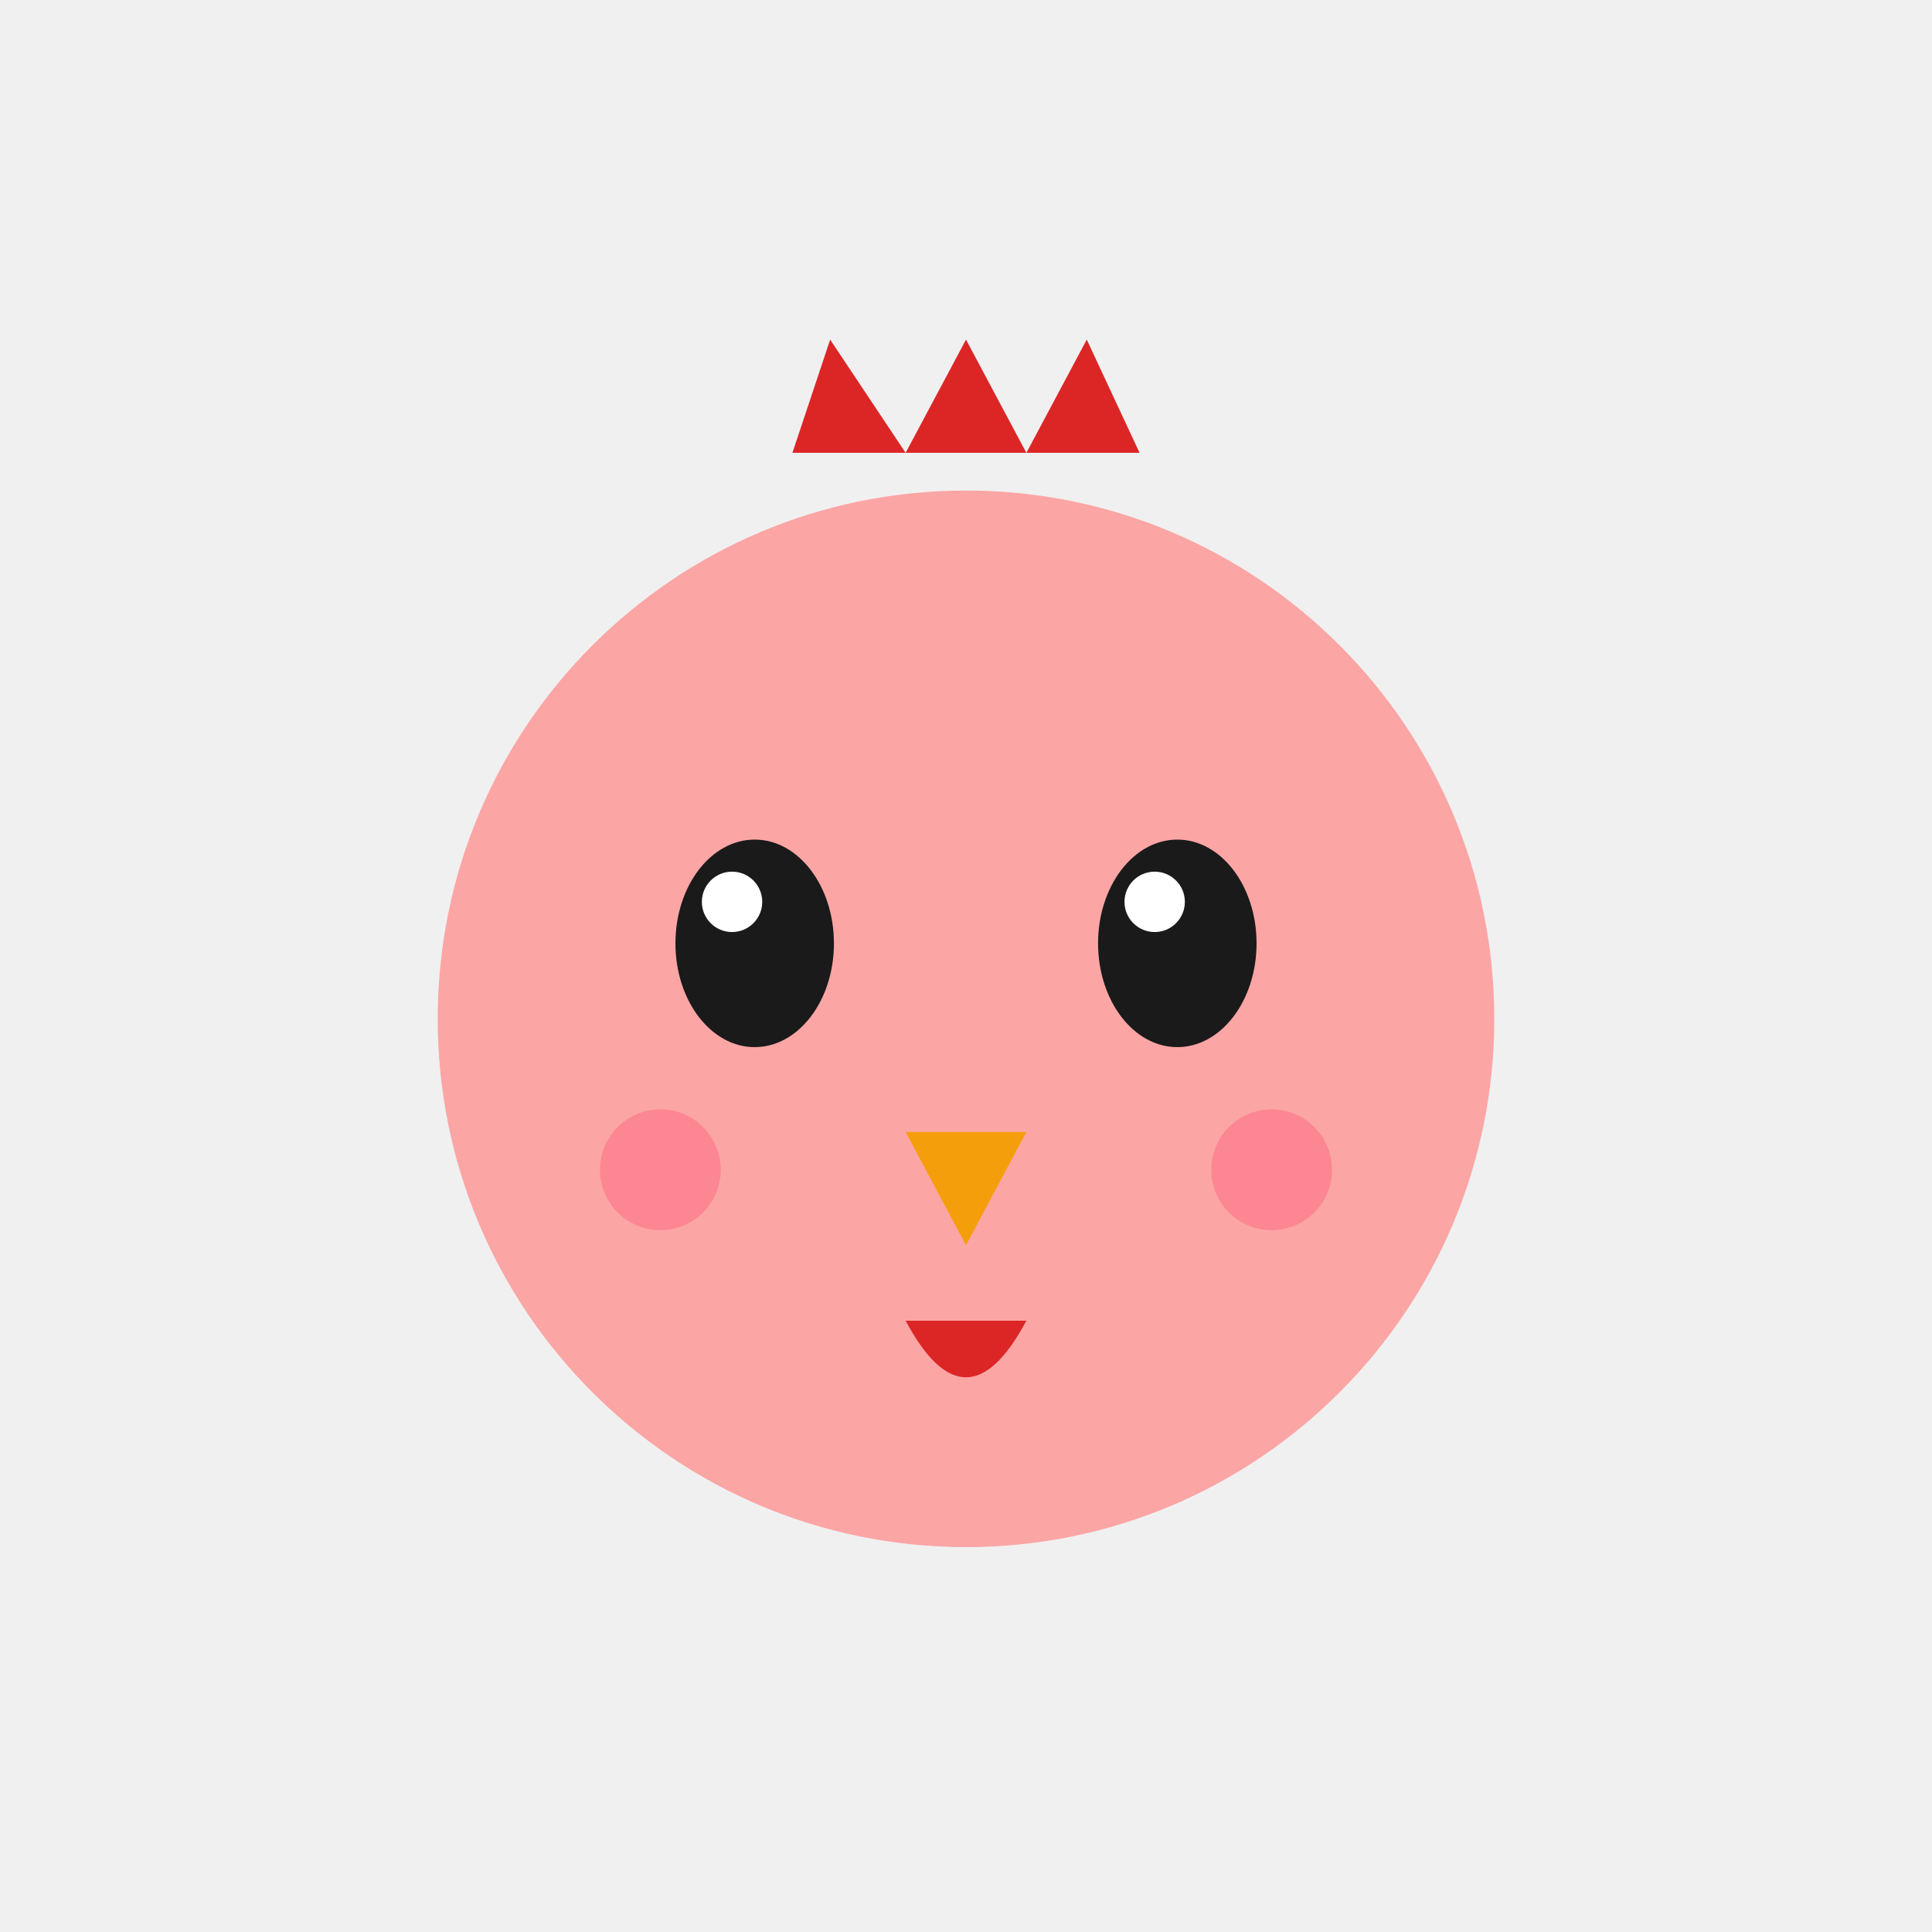
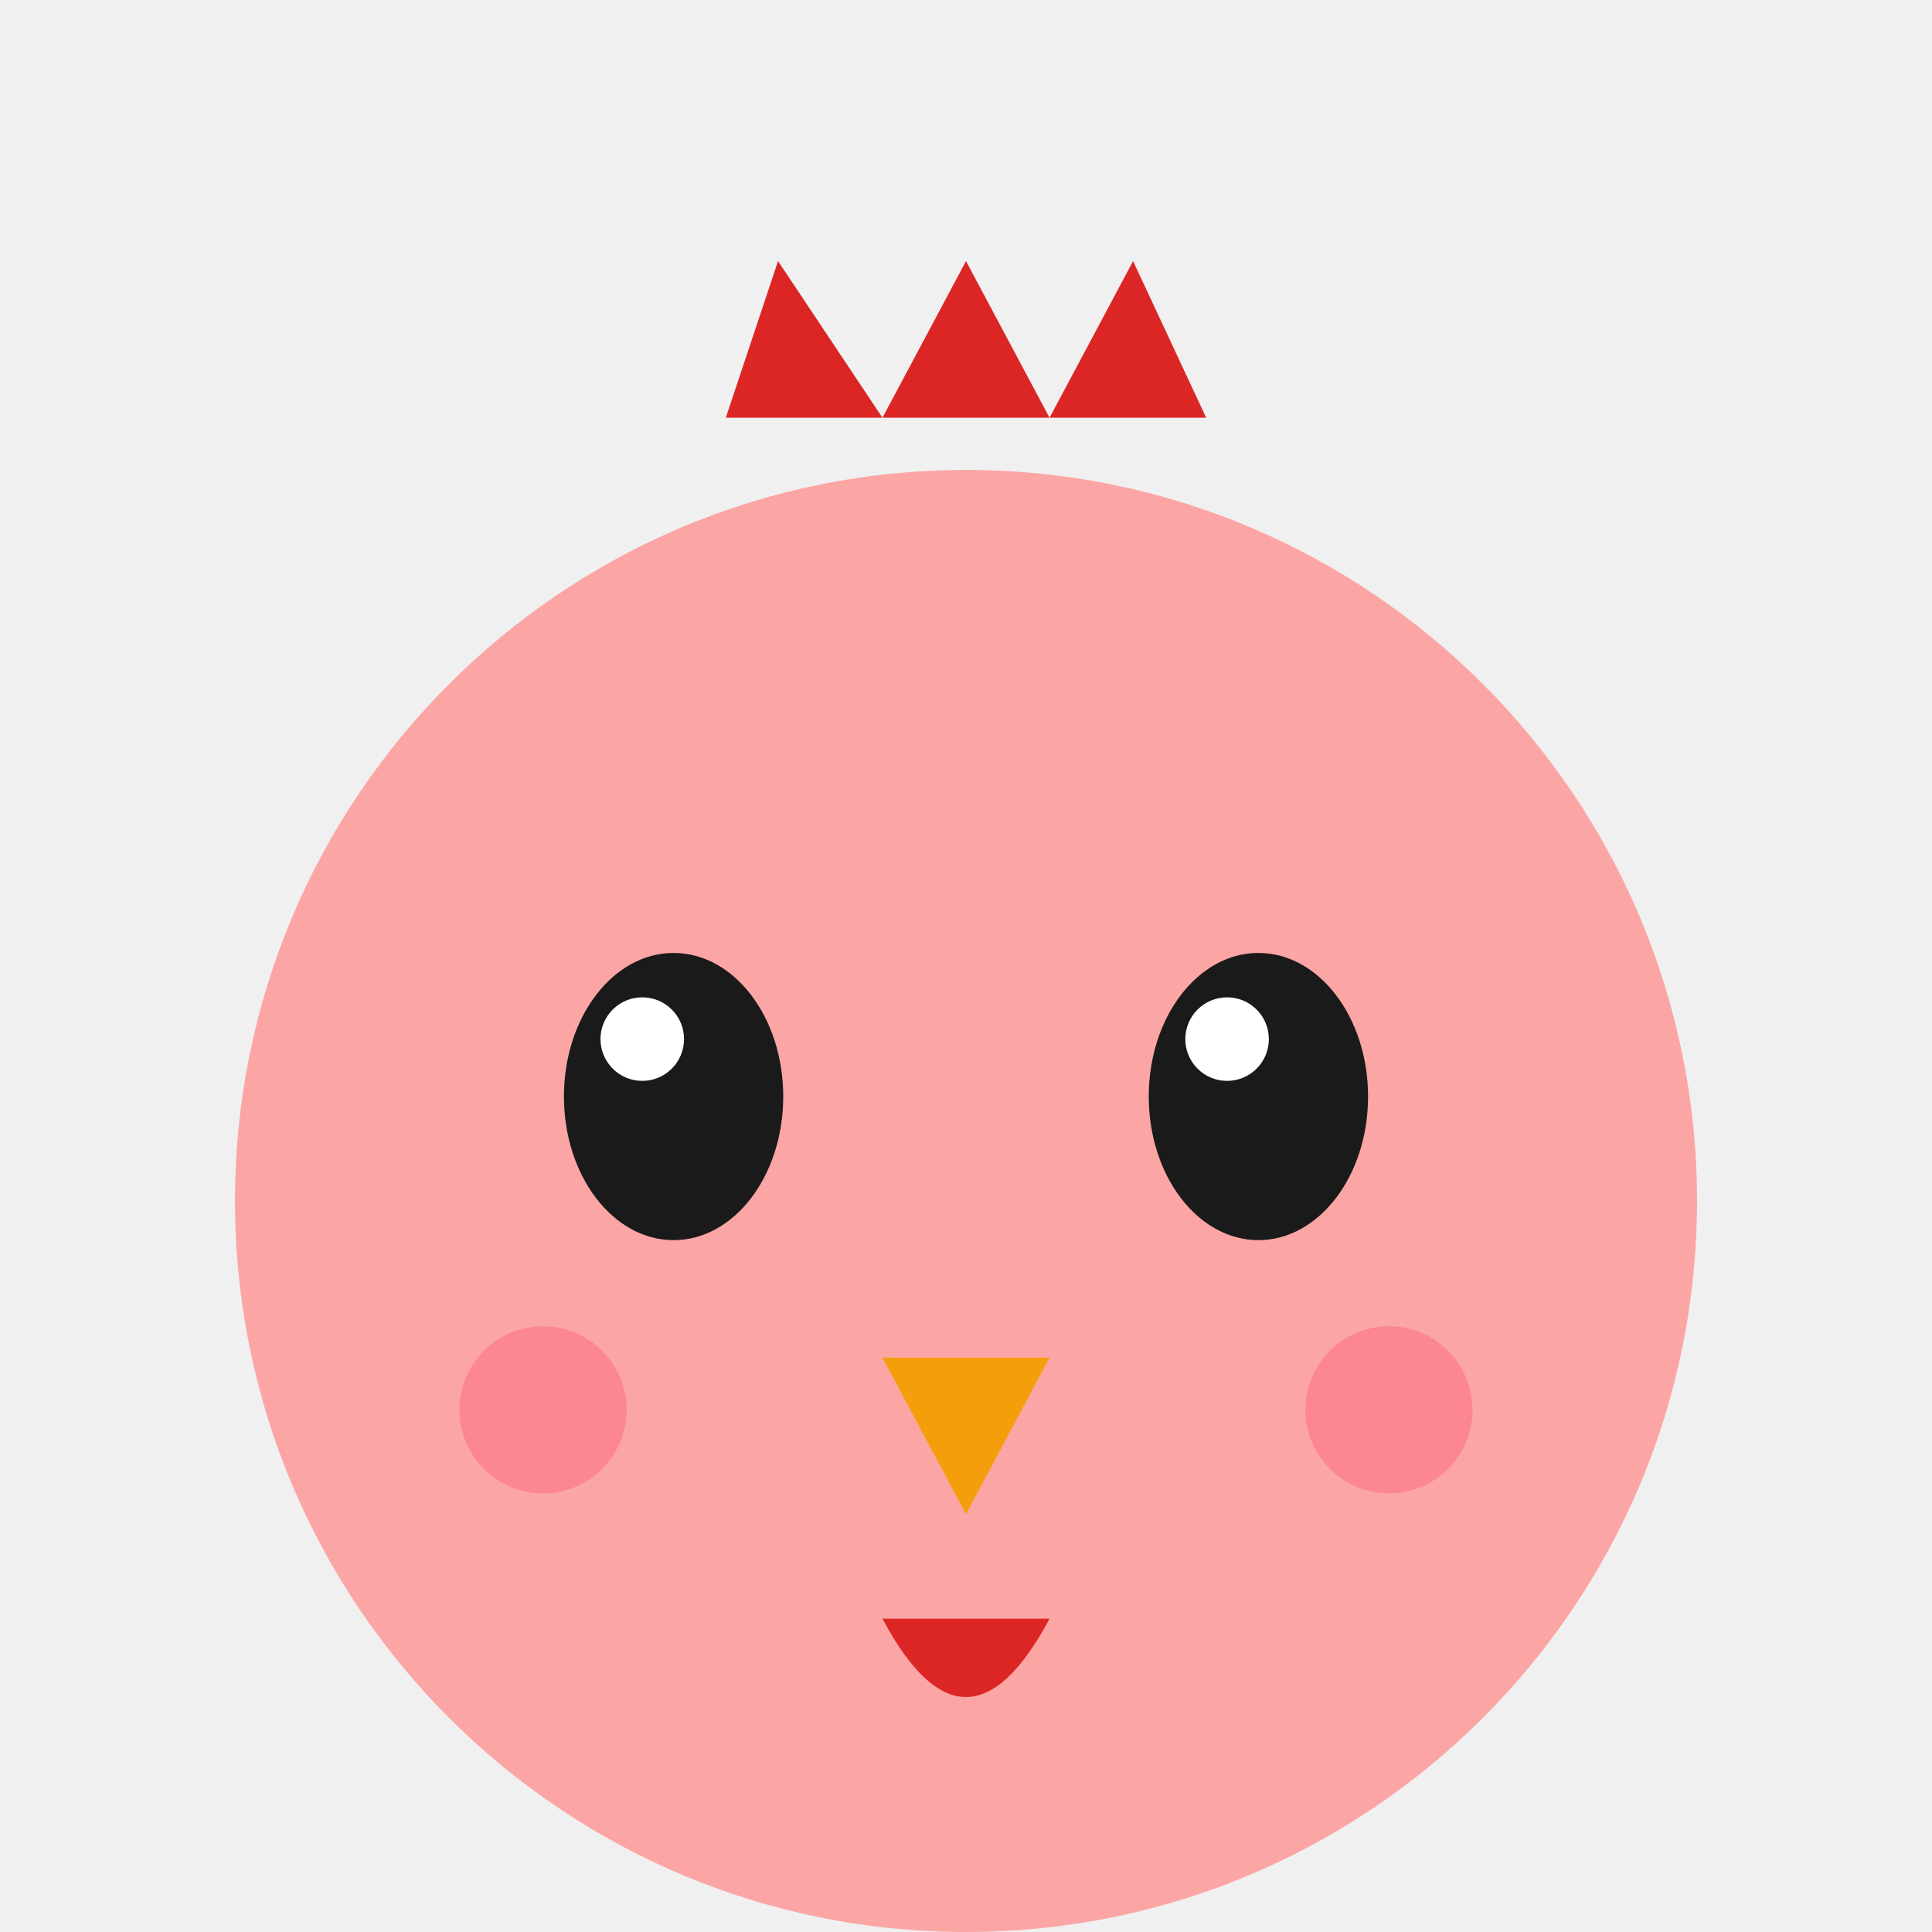
- <svg xmlns="http://www.w3.org/2000/svg" viewBox="0 0 1024 1024" width="1024" height="1024">
+ <svg xmlns="http://www.w3.org/2000/svg" viewBox="142 80 740 740" width="1024" height="1024">
  <g>
    <circle cx="512" cy="540" r="280" fill="#fca5a5" />
    <path d="M 420 240 L 440 180 L 480 240 L 512 180 L 544 240 L 576 180 L 604 240 Z" fill="#dc2626" />
    <path d="M 480 700 Q 512 760 544 700" fill="#dc2626" />
    <ellipse cx="400" cy="500" rx="42" ry="55" fill="#1a1a1a" />
    <ellipse cx="624" cy="500" rx="42" ry="55" fill="#1a1a1a" />
    <circle cx="388" cy="478" r="16" fill="#ffffff" />
    <circle cx="612" cy="478" r="16" fill="#ffffff" />
    <path d="M 480 600 L 512 660 L 544 600 Z" fill="#f59e0b" />
    <circle cx="350" cy="620" r="32" fill="#fb7185" opacity="0.6" />
    <circle cx="674" cy="620" r="32" fill="#fb7185" opacity="0.6" />
  </g>
</svg>
